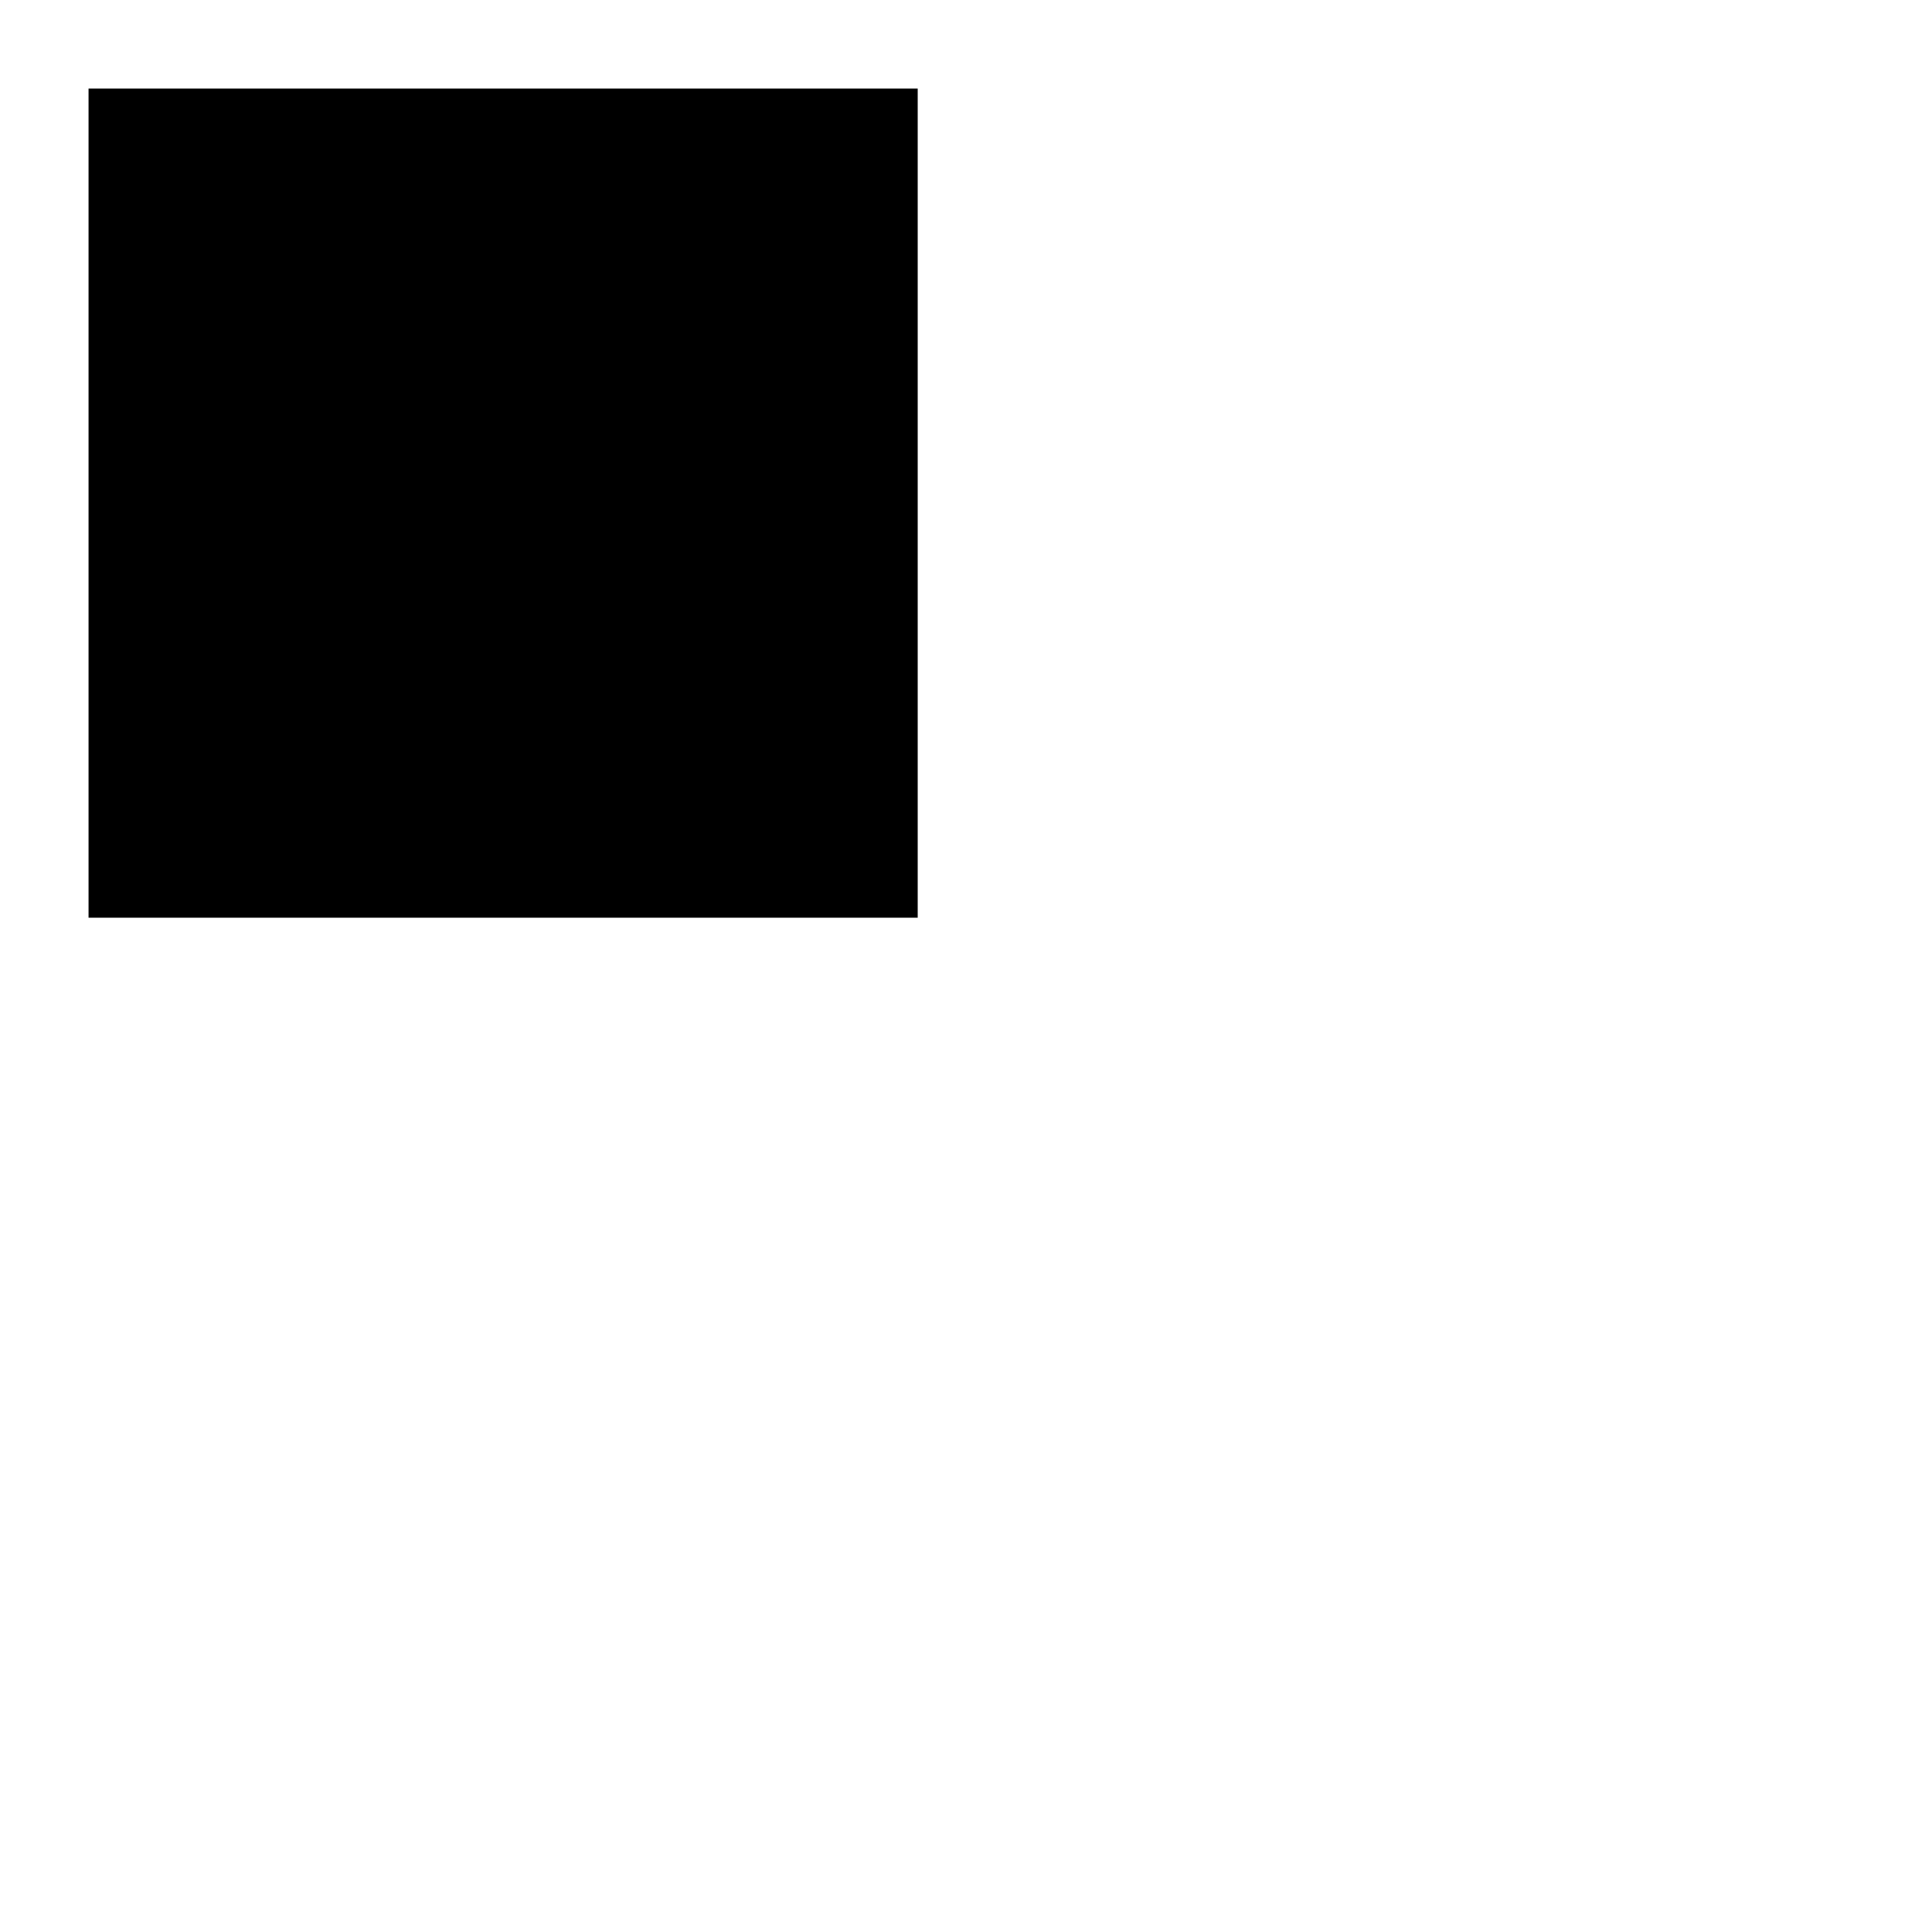
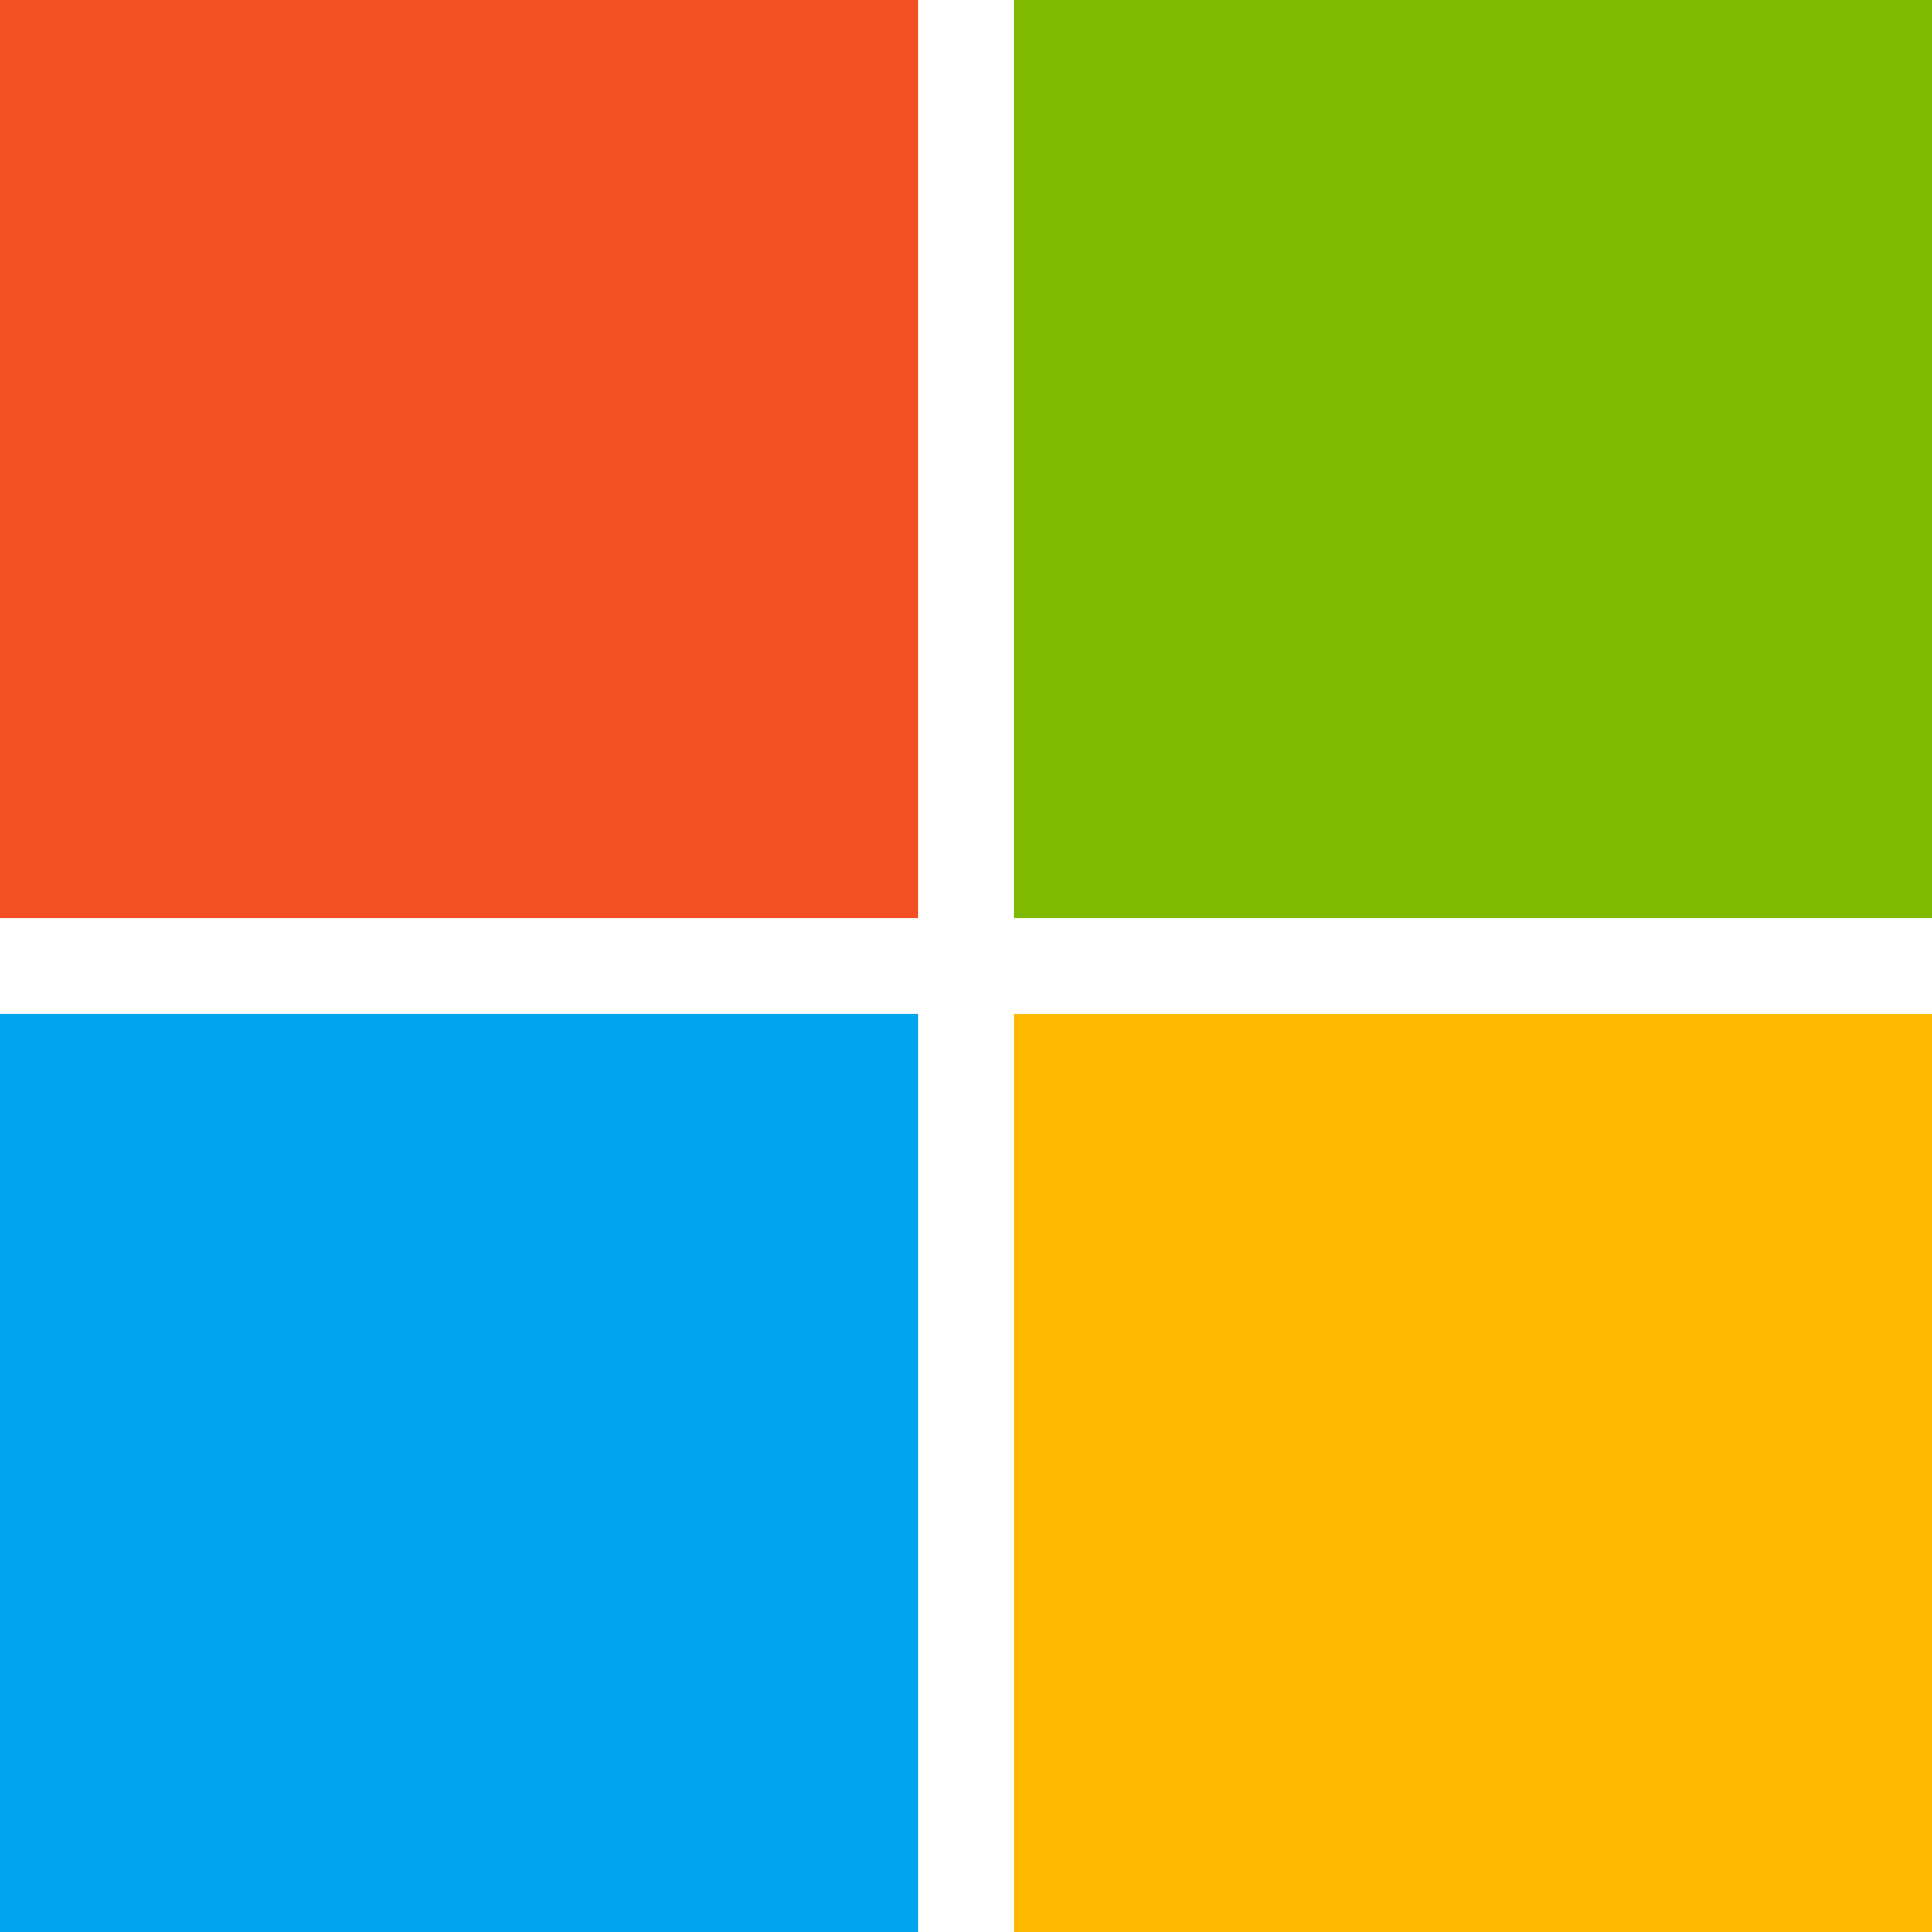
- <svg xmlns="http://www.w3.org/2000/svg" version="1.0" width="240pt" height="240pt" viewBox="0 0 240 240" preserveAspectRatio="xMidYMid meet">
-   <g transform="translate(0,240) scale(0.1,-0.1)" fill="#000000" stroke="none">
-     <path d="M110 1775 l0 -515 515 0 515 0 0 515 0 515 -515 0 -515 0 0 -515z" />
-   </g>
+ <svg xmlns="http://www.w3.org/2000/svg" viewBox="0 0 32 32" width="64" height="64">
+   <path d="M0 0h15.206v15.206H0z" fill="#f25022" />
+   <path d="M16.794 0H32v15.206H16.794z" fill="#7fba00" />
+   <path d="M0 16.794h15.206V32H0z" fill="#00a4ef" />
+   <path d="M16.794 16.794H32V32H16.794z" fill="#ffb900" />
</svg>
